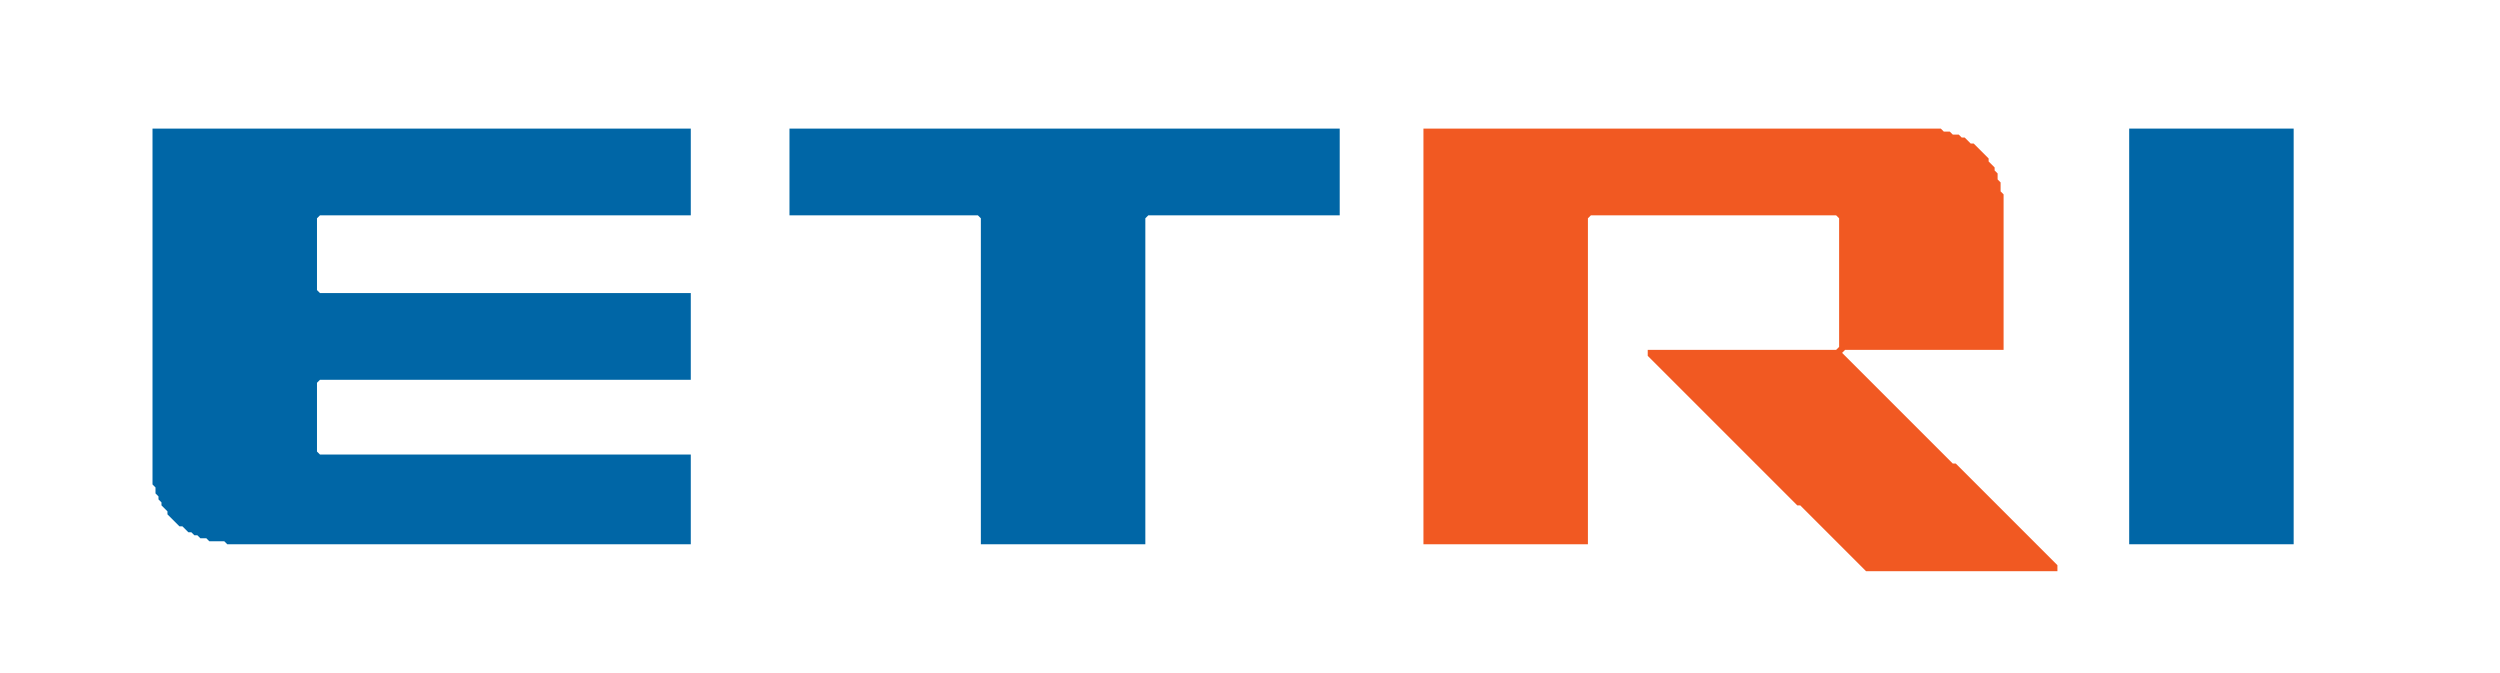
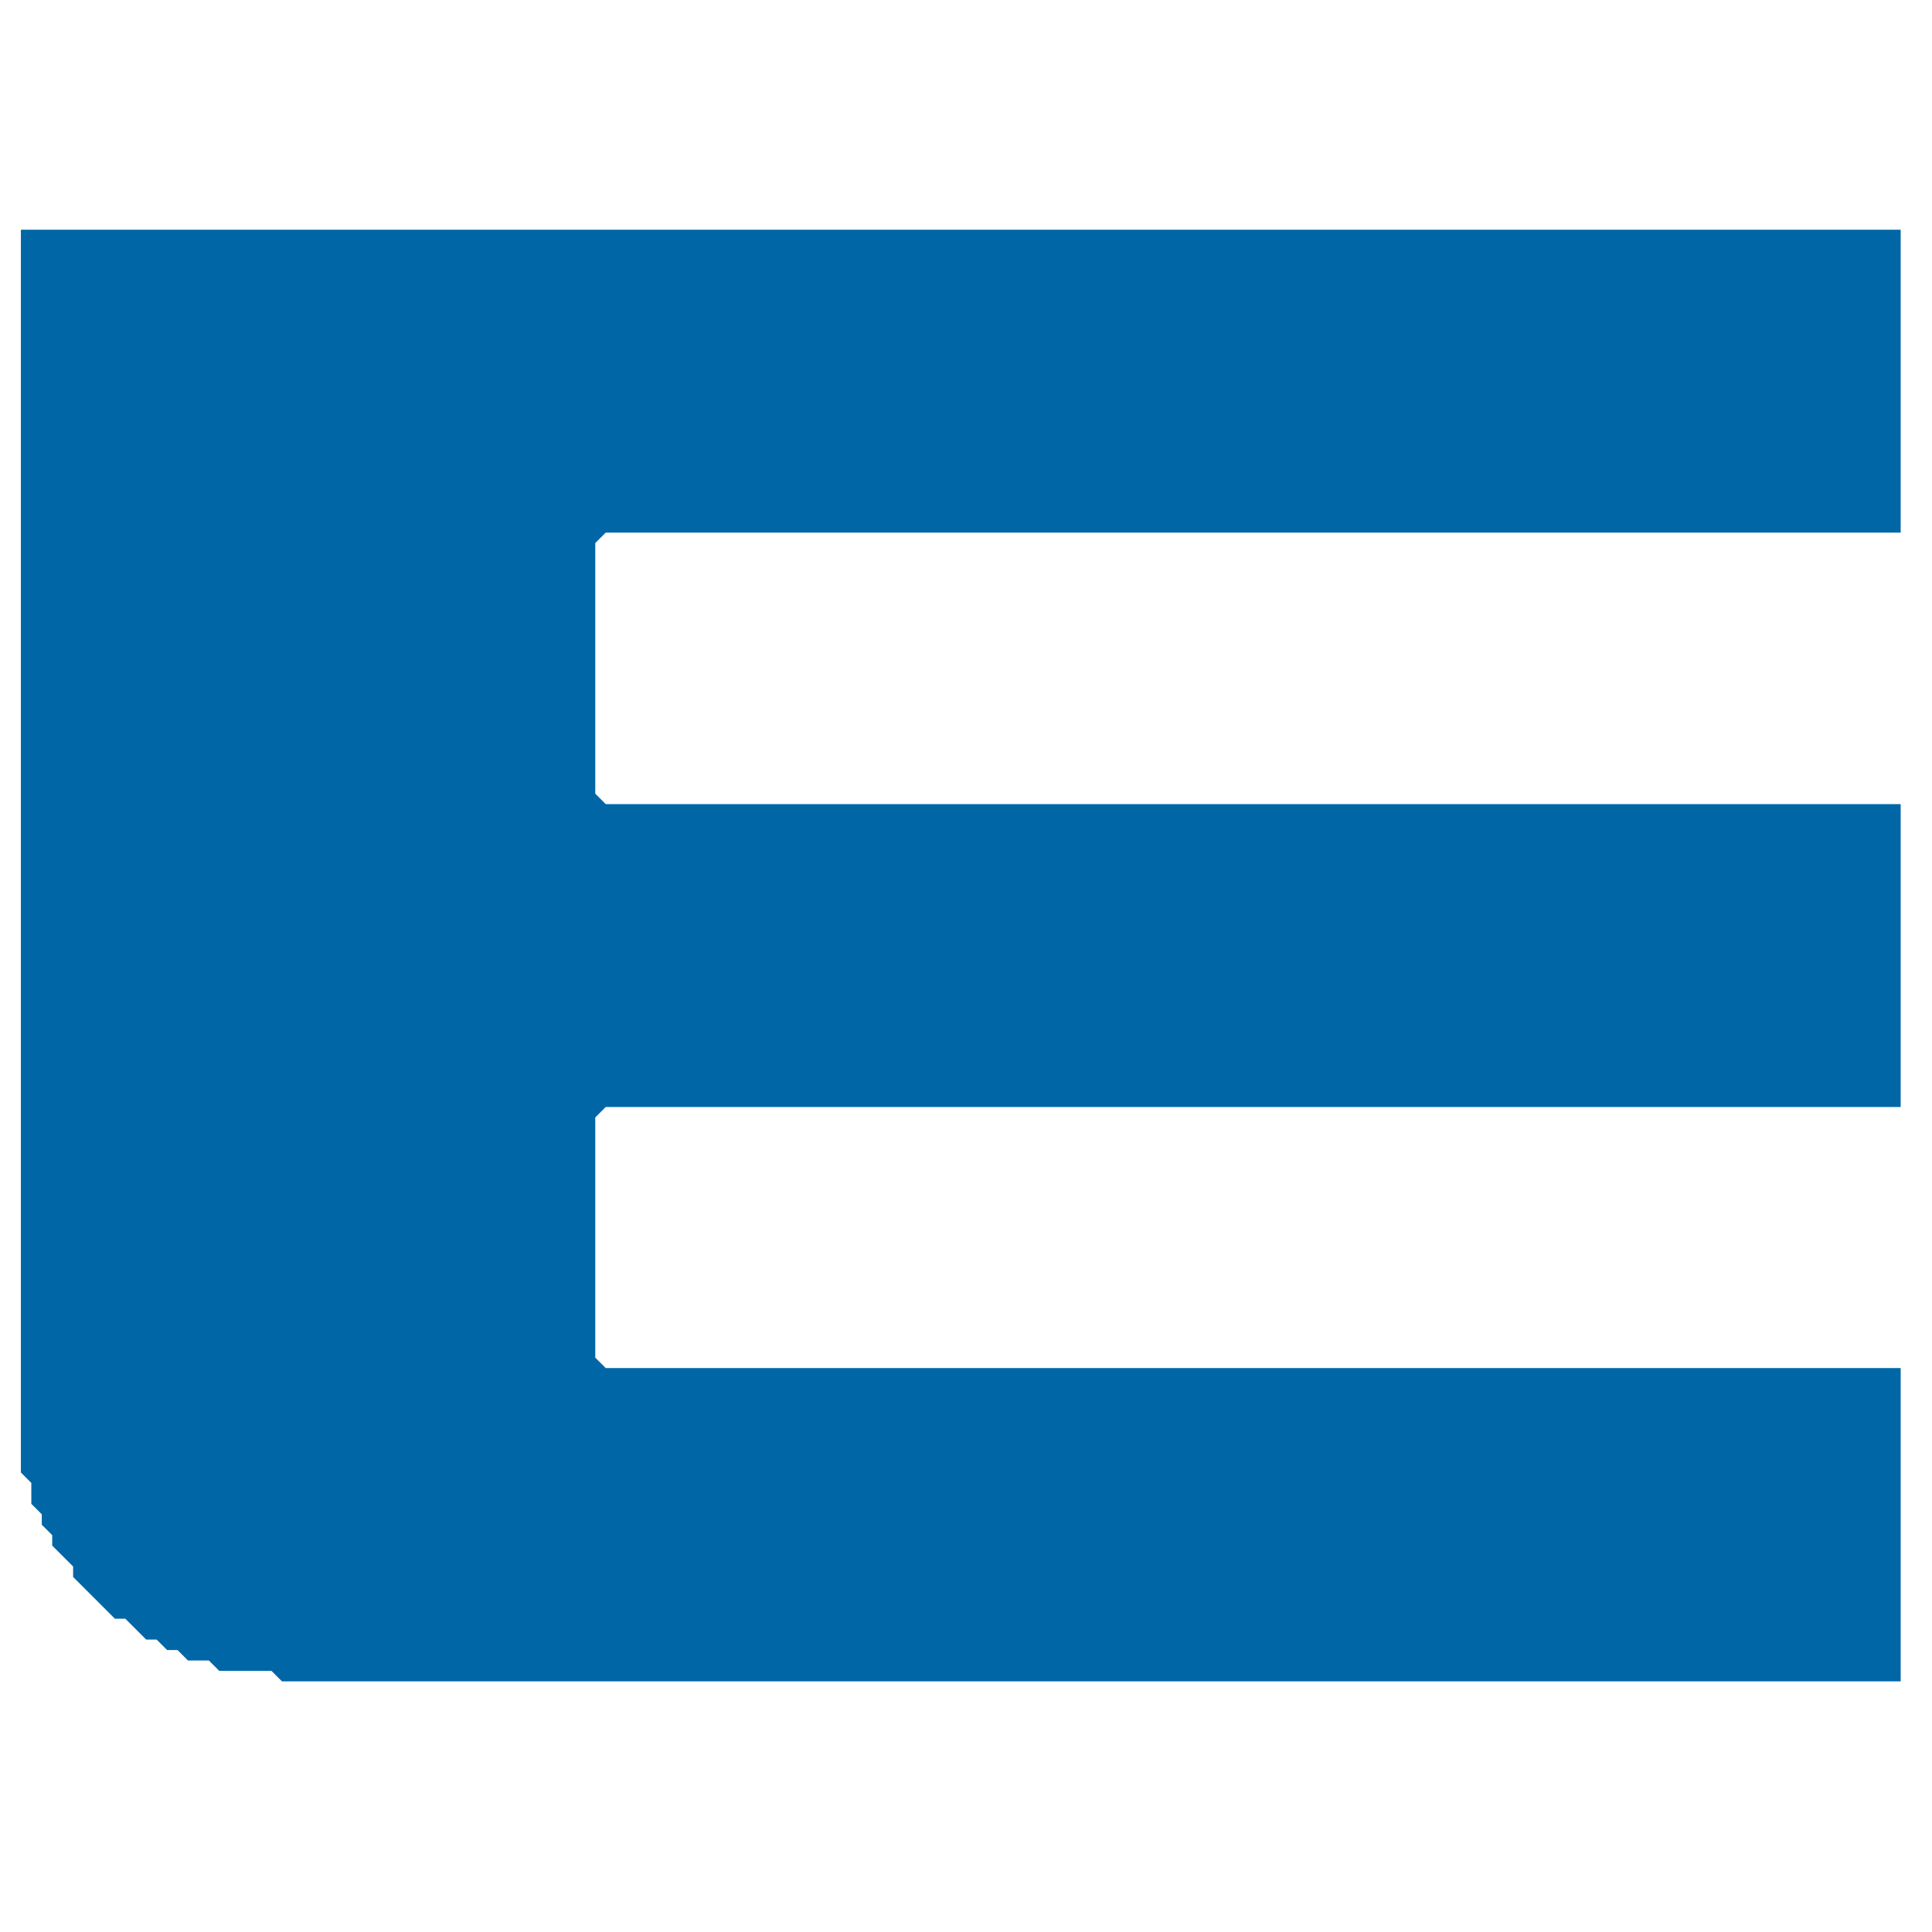
- <svg xmlns="http://www.w3.org/2000/svg" width="836" height="225">
-   <path d="M 476,43 L 476,182 L 531,182 L 531,73 L 532,72 L 614,72 L 615,73 L 615,116 L 614,117 L 551,117 L 551,119 L 601,169 L 602,169 L 624,191 L 688,191 L 688,189 L 654,155 L 653,155 L 616,118 L 617,117 L 670,117 L 670,65 L 669,64 L 669,61 L 668,60 L 668,58 L 667,57 L 667,56 L 665,54 L 665,53 L 660,48 L 659,48 L 657,46 L 656,46 L 655,45 L 653,45 L 652,44 L 650,44 L 649,43 Z" fill="#f15922" stroke="none" />
-   <path d="M 712,43 L 712,182 L 767,182 L 767,43 Z" fill="#0066a6" stroke="none" />
-   <path d="M 264,43 L 264,72 L 327,72 L 328,73 L 328,182 L 383,182 L 383,73 L 384,72 L 448,72 L 448,43 Z" fill="#0066a6" stroke="none" />
-   <path d="M 51,43 L 51,162 L 52,163 L 52,165 L 53,166 L 53,167 L 54,168 L 54,169 L 56,171 L 56,172 L 60,176 L 61,176 L 63,178 L 64,178 L 65,179 L 66,179 L 67,180 L 69,180 L 70,181 L 75,181 L 76,182 L 231,182 L 231,152 L 107,152 L 106,151 L 106,128 L 107,127 L 231,127 L 231,98 L 107,98 L 106,97 L 106,73 L 107,72 L 231,72 L 231,43 Z" fill="#0066a6" stroke="none" />
+ <svg xmlns="http://www.w3.org/2000/svg" width="185" height="185">
+   <path d="M 2,22 L 2,141 L 3,142 L 3,144 L 4,145 L 4,146 L 5,147 L 5,148 L 7,150 L 7,151 L 11,155 L 12,155 L 14,157 L 15,157 L 16,158 L 17,158 L 18,159 L 20,159 L 21,160 L 26,160 L 27,161 L 182,161 L 182,131 L 58,131 L 57,130 L 57,107 L 58,106 L 182,106 L 182,77 L 58,77 L 57,76 L 57,52 L 58,51 L 182,51 L 182,22 Z" fill="#0066a6" stroke="none" />
</svg>
